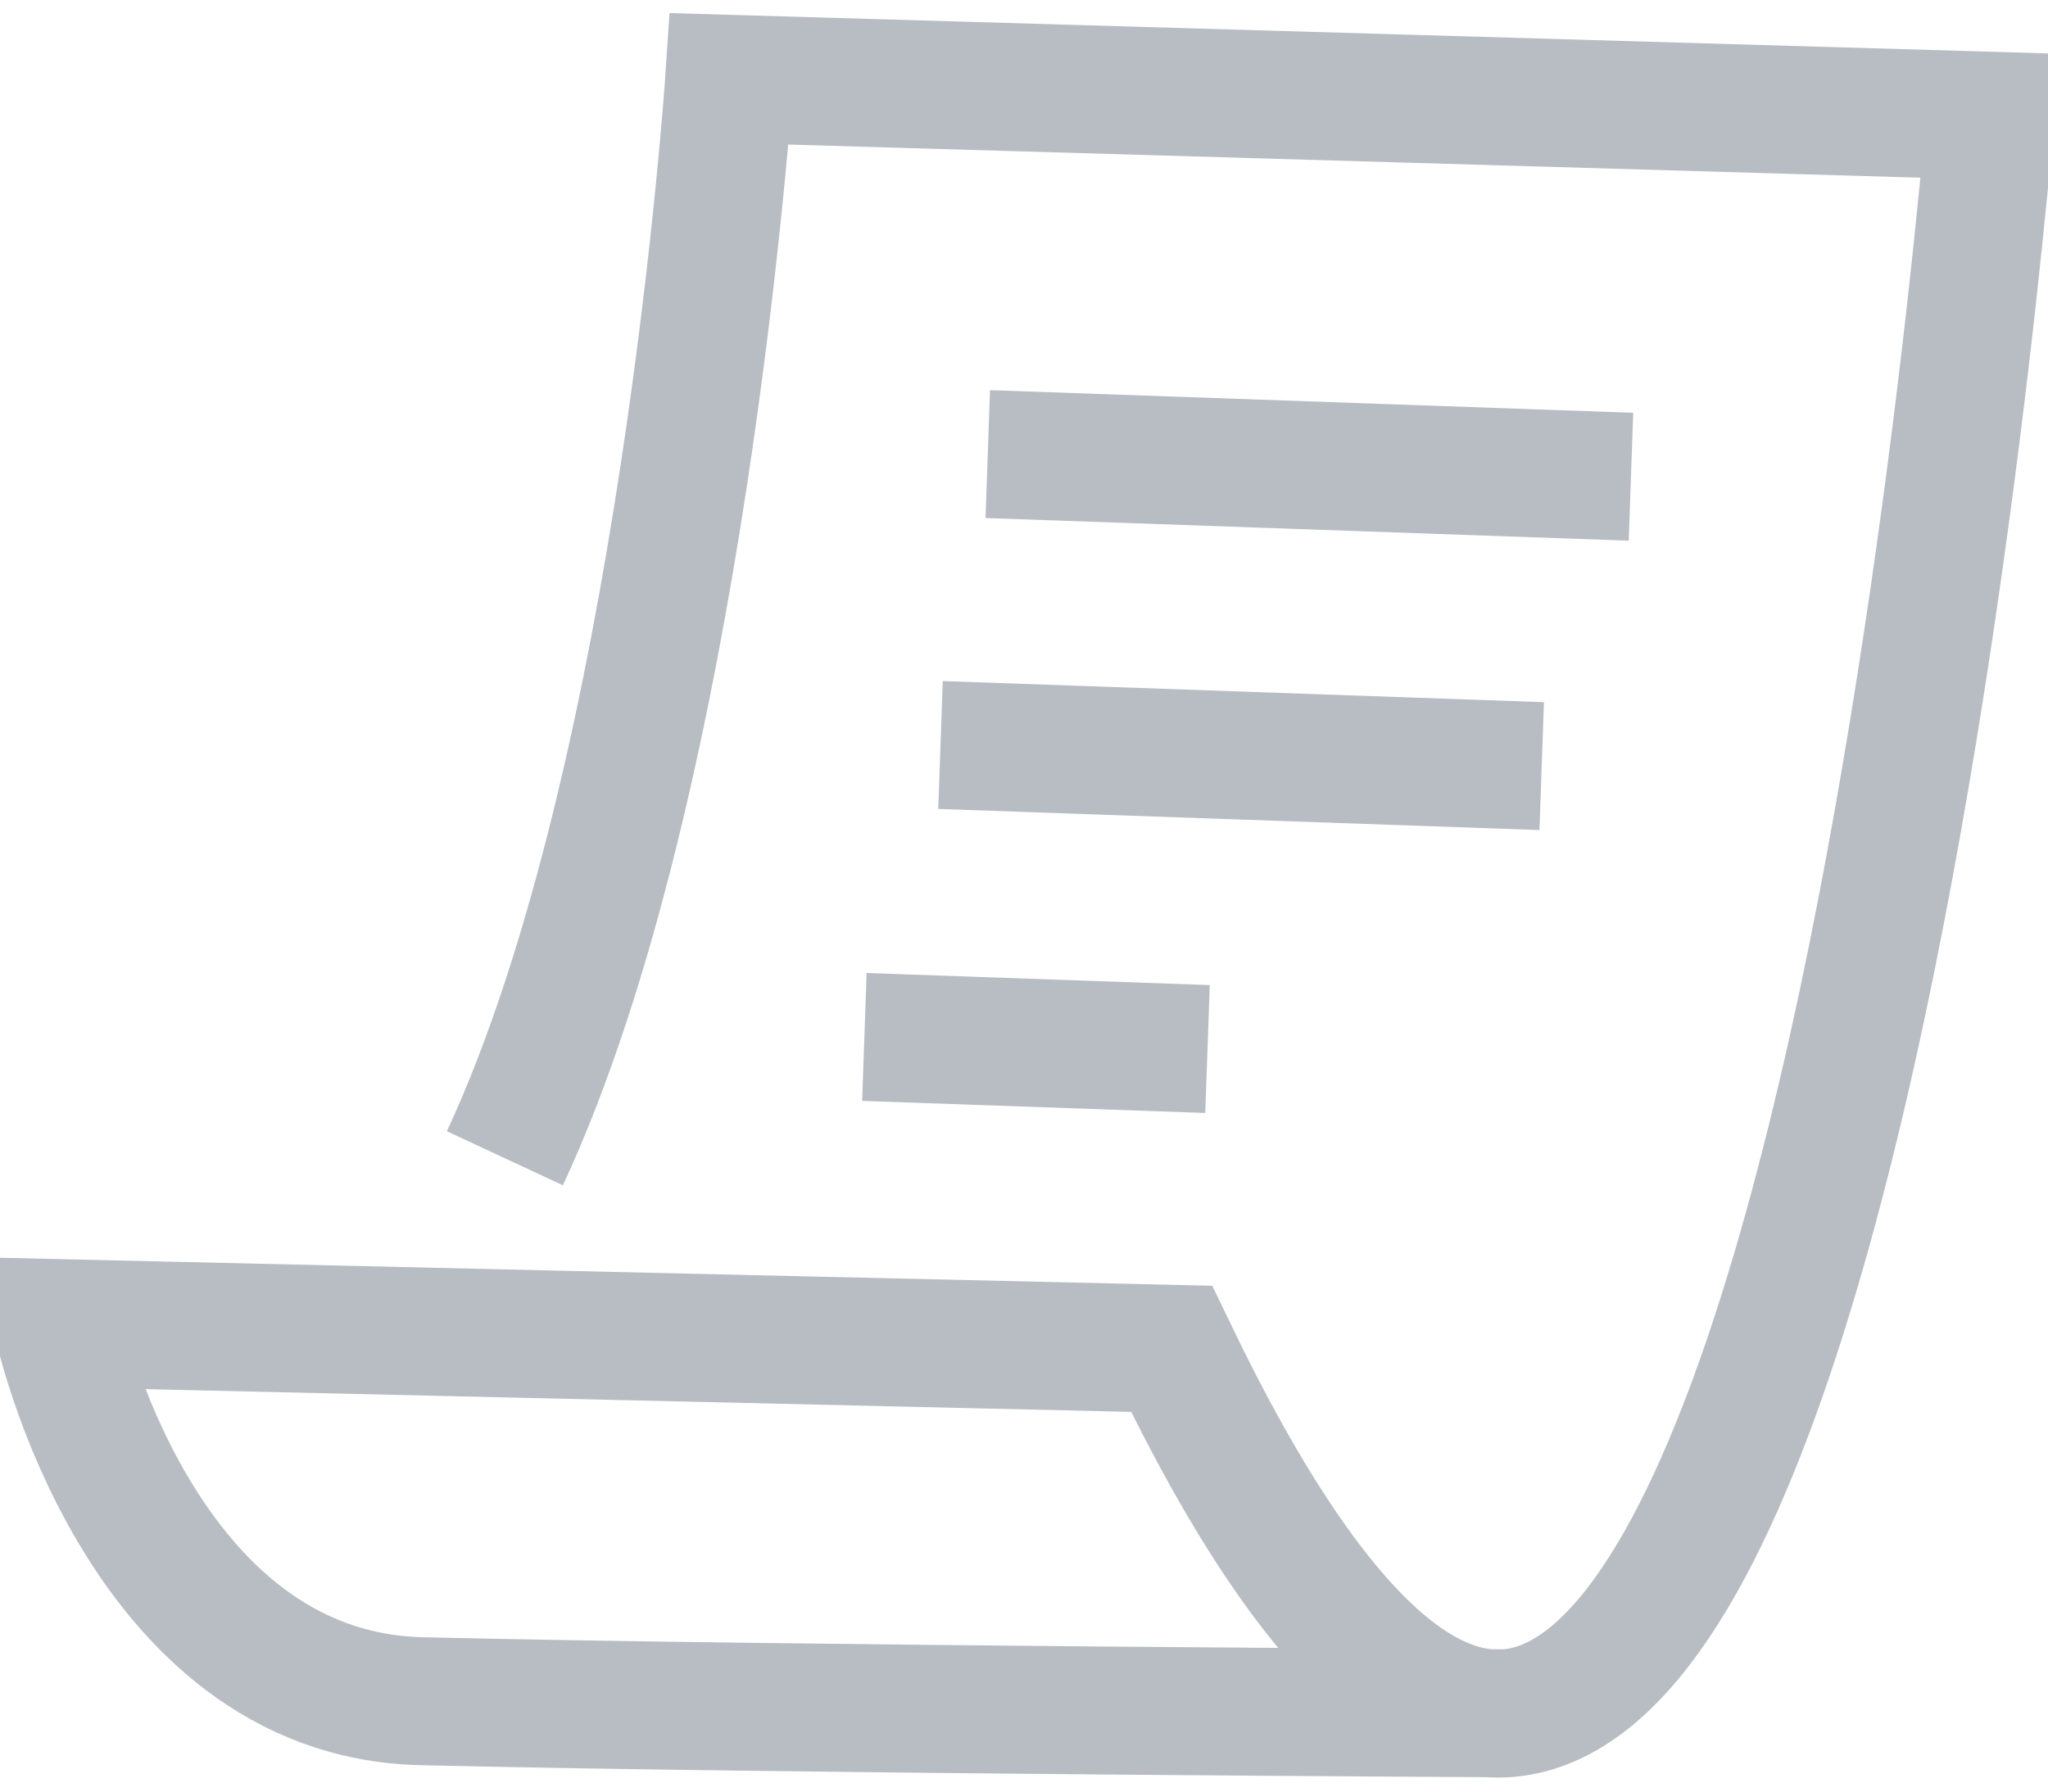
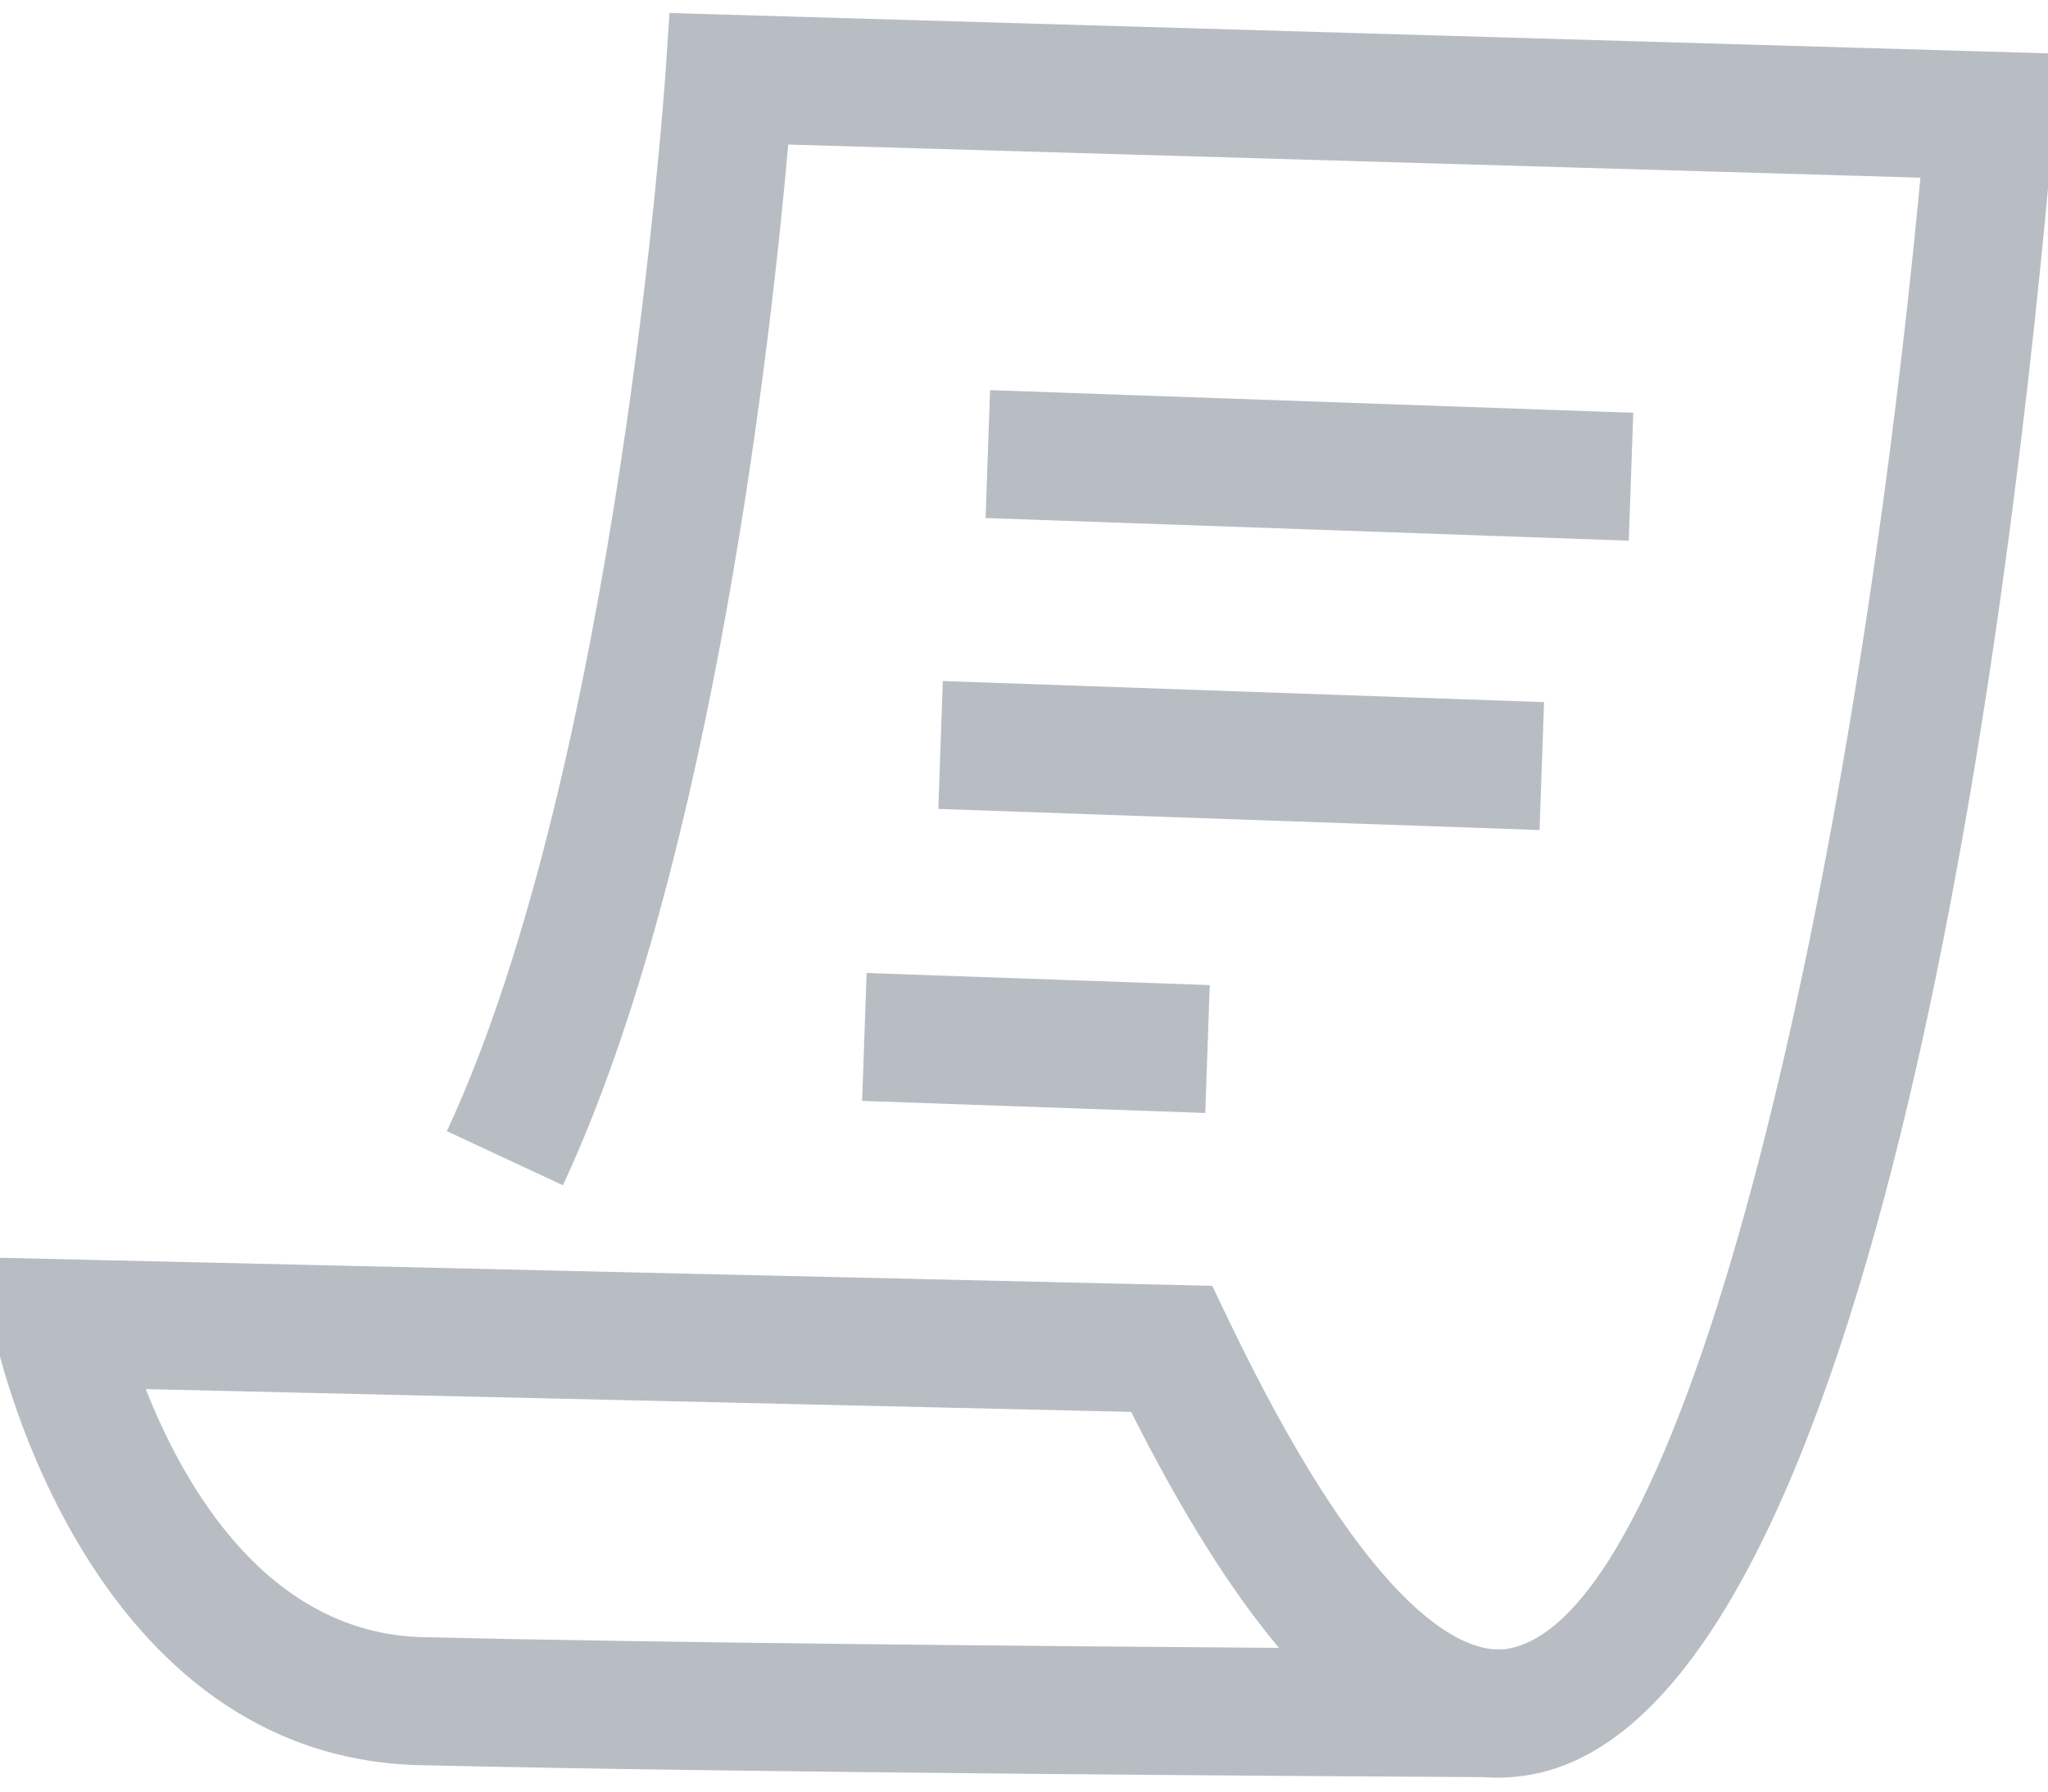
- <svg xmlns="http://www.w3.org/2000/svg" width="48px" height="42px" viewBox="0 0 48 42" version="1.1">
-   <defs />
-   <g id="Page-1" stroke="none" stroke-width="1" fill="none" fill-rule="evenodd">
-     <g id="Picons" transform="translate(-786, -523)">
-       <g id="thin-0070_paper_role" transform="translate(786, 520)">
-         <g id="Group" transform="translate(0, 4)" stroke="#B8BDC4" stroke-width="3">
-           <path d="M11.833,26.153 C16.002,17.204 17.092,0.848 17.092,0.848 L46.648,1.713 C46.518,3.222 41.716,60.325 27.458,30.62 L1.352,30.017 C1.352,30.017 3.219,38.723 9.879,38.881 C18.512,39.085 35.259,39.164 35.259,39.164" id="Shape" />
-           <path d="M23.151,9.645 L38.226,10.176" id="Shape" />
-           <path d="M22.043,16.465 L36.134,16.96" id="Shape" />
-           <path d="M20.259,23.309 L28.301,23.592" id="Shape" />
-         </g>
-         <rect id="Rectangle-path" x="0" y="0" width="48" height="48" />
-       </g>
+ <svg xmlns="http://www.w3.org/2000/svg" version="1.1" id="Layer_1" x="0px" y="0px" width="48px" height="42px" viewBox="0 0 48 42" enable-background="new 0 0 48 42" xml:space="preserve">
+   <g id="Group" transform="translate(0, 4)">
+     <g id="Shape">
+       <path fill="#B8BDC4" d="M35.087,37.674c-0.109,0-0.219-0.004-0.329-0.013c-2.84-0.015-17.196-0.099-24.915-0.28    c-7.754-0.185-9.872-9.646-9.958-10.049l-0.398-1.858l28.924,0.669l0.398,0.829c3.096,6.45,5.184,7.602,6.186,7.691    c0.122,0,0.205,0.001,0.245,0.001c0.041-0.004,0.079-0.009,0.114-0.016c4.282-0.782,8.104-18.063,9.656-34.483L18.474-0.611    c-0.373,4.25-1.729,16.77-5.281,24.397l-2.72-1.268c4.004-8.595,5.111-24.61,5.122-24.771l0.096-1.442L48.28-2.741l-0.138,1.583    C47.18,10.025,44.064,36.106,35.894,37.6C35.625,37.649,35.355,37.674,35.087,37.674z M3.417,28.565    c0.882,2.245,2.837,5.729,6.498,5.815c5.502,0.131,14.4,0.21,20.06,0.251c-1.148-1.373-2.3-3.215-3.463-5.532L3.417,28.565z" />
+     </g>
+     <g id="Shape_1_">
+       <rect x="23.147" y="5.41" transform="matrix(0.9994 0.0352 -0.0352 0.9994 0.2622 -1.0756)" fill="#B8BDC4" width="15.084" height="3" />
+     </g>
+     <g id="Shape_2_">
+       <rect x="22.039" y="12.213" transform="matrix(0.9994 0.0351 -0.0351 0.9994 0.5 -1.014)" fill="#B8BDC4" width="14.1" height="3" />
+     </g>
+     <g id="Shape_3_">
+       <rect x="20.256" y="18.95" transform="matrix(0.9994 0.0352 -0.0352 0.9994 0.7348 -0.8418)" fill="#B8BDC4" width="8.047" height="3" />
    </g>
  </g>
</svg>
